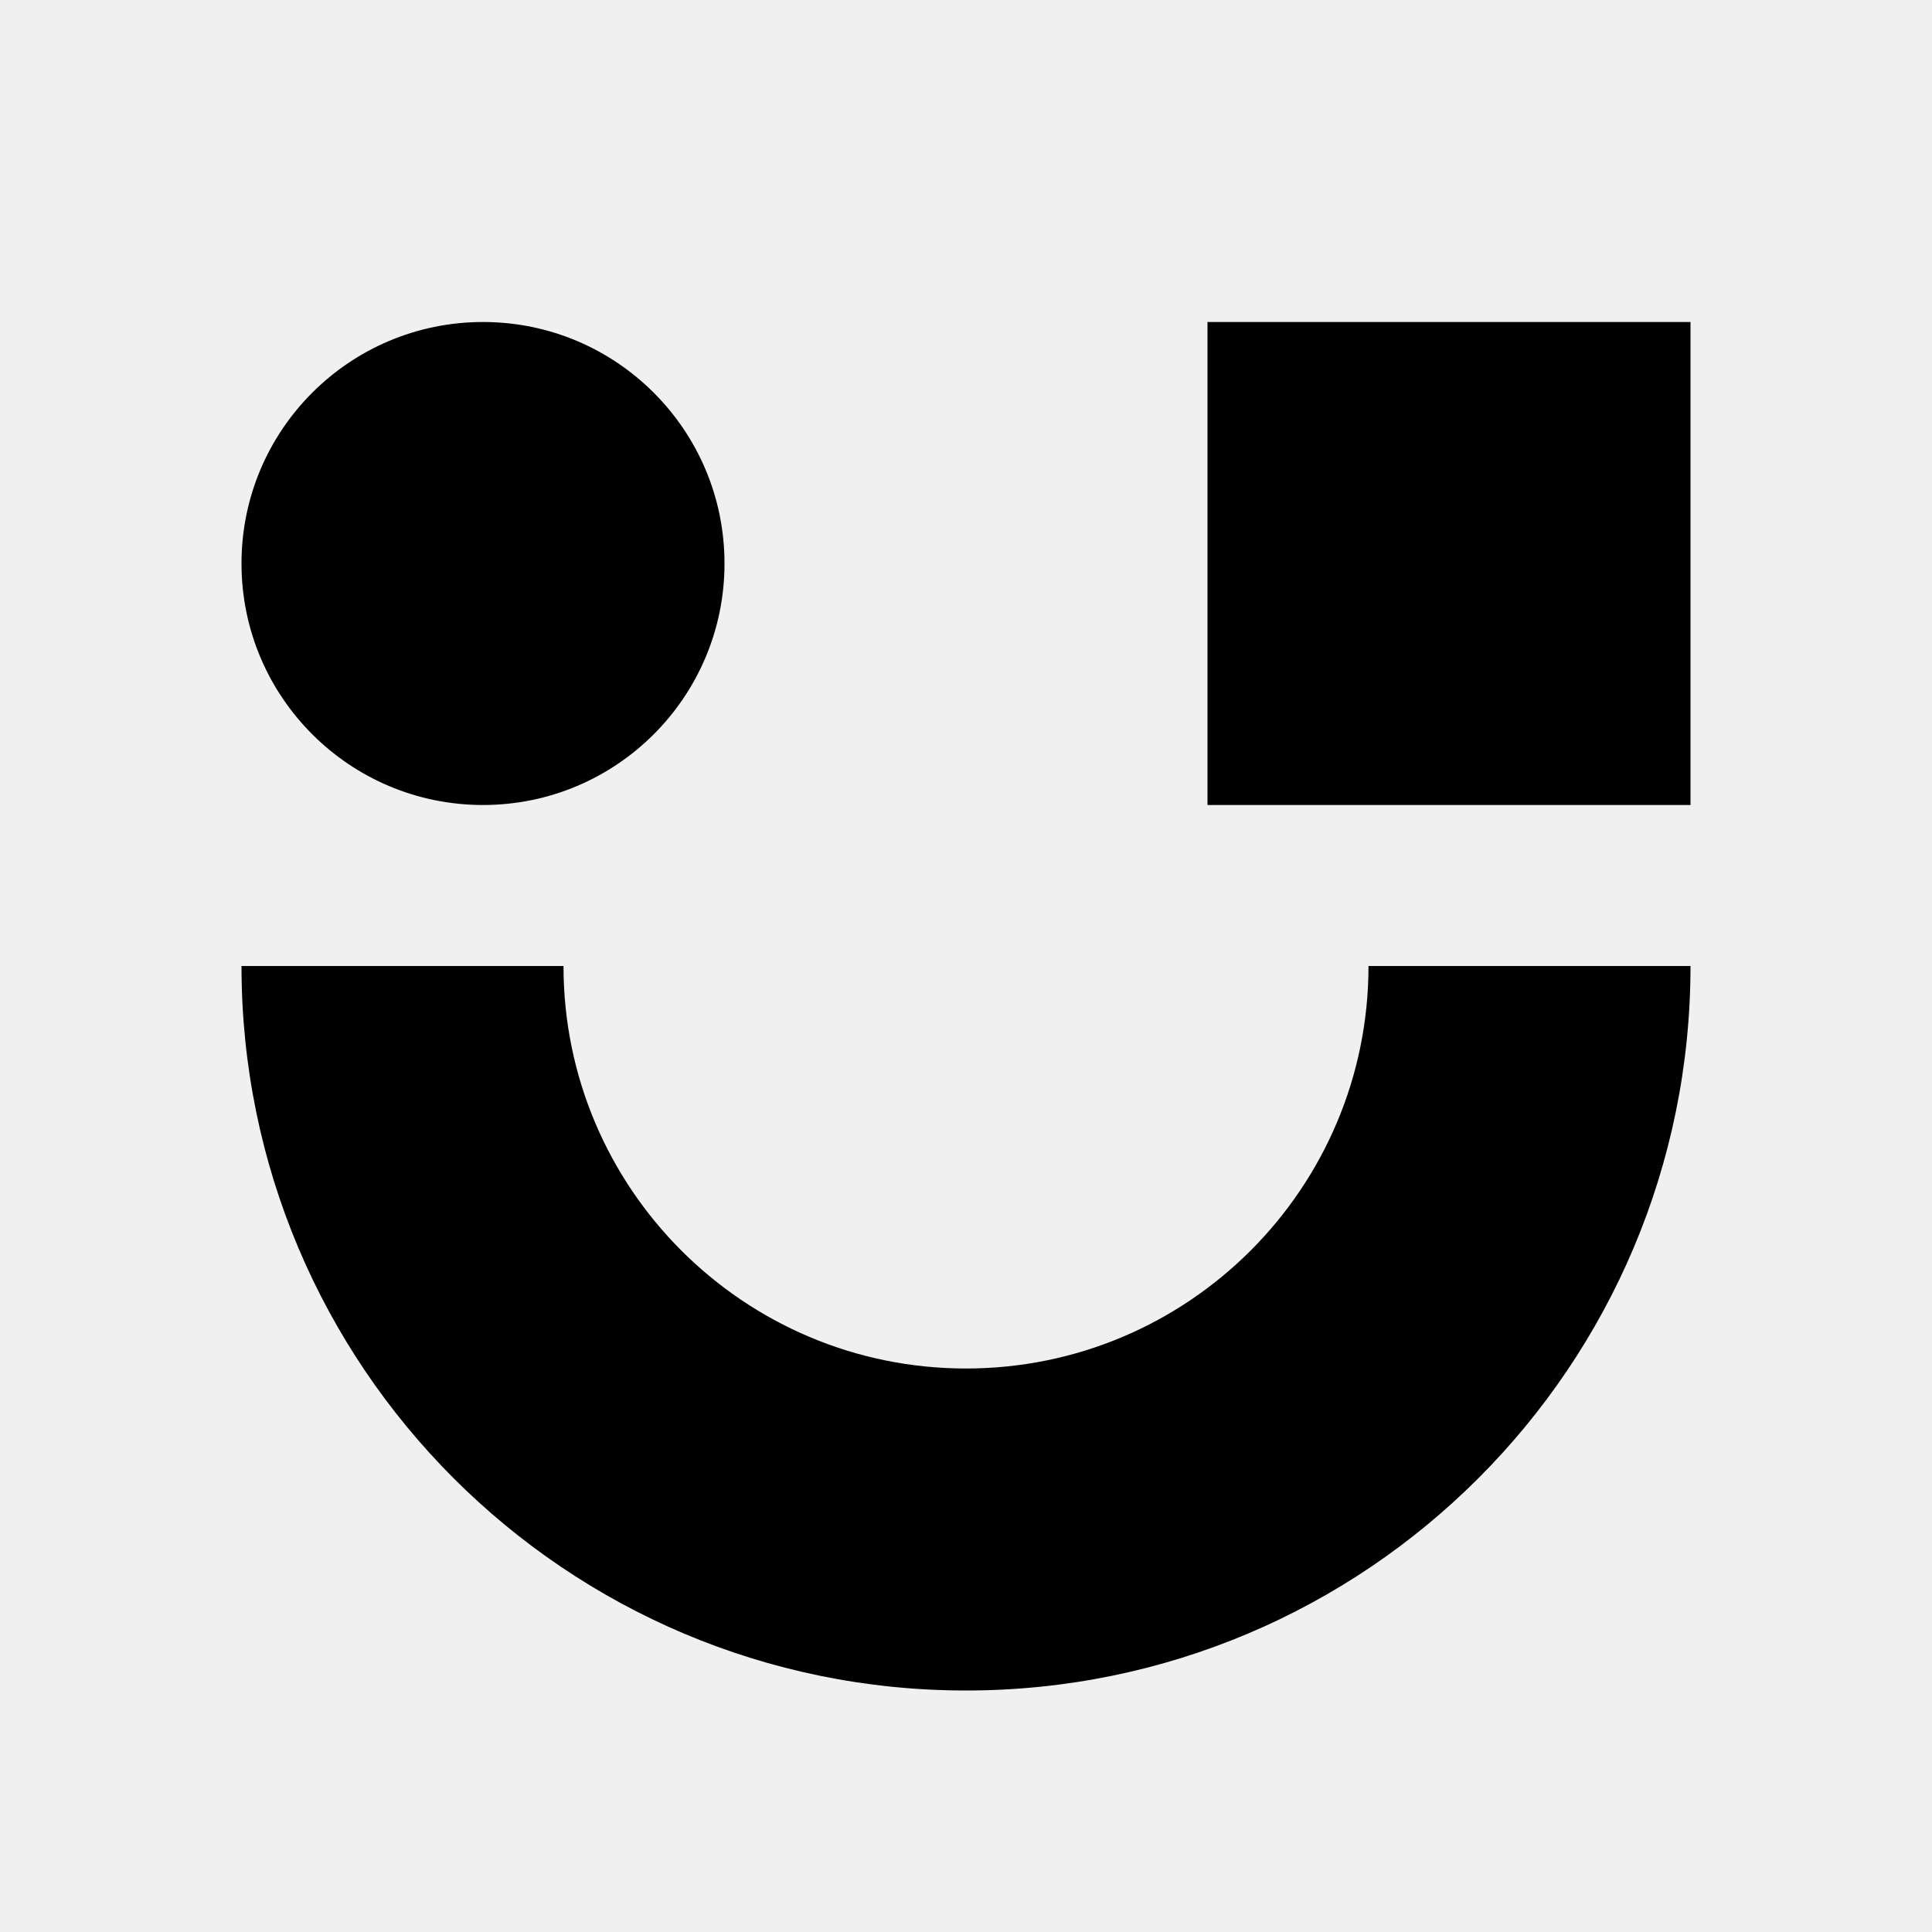
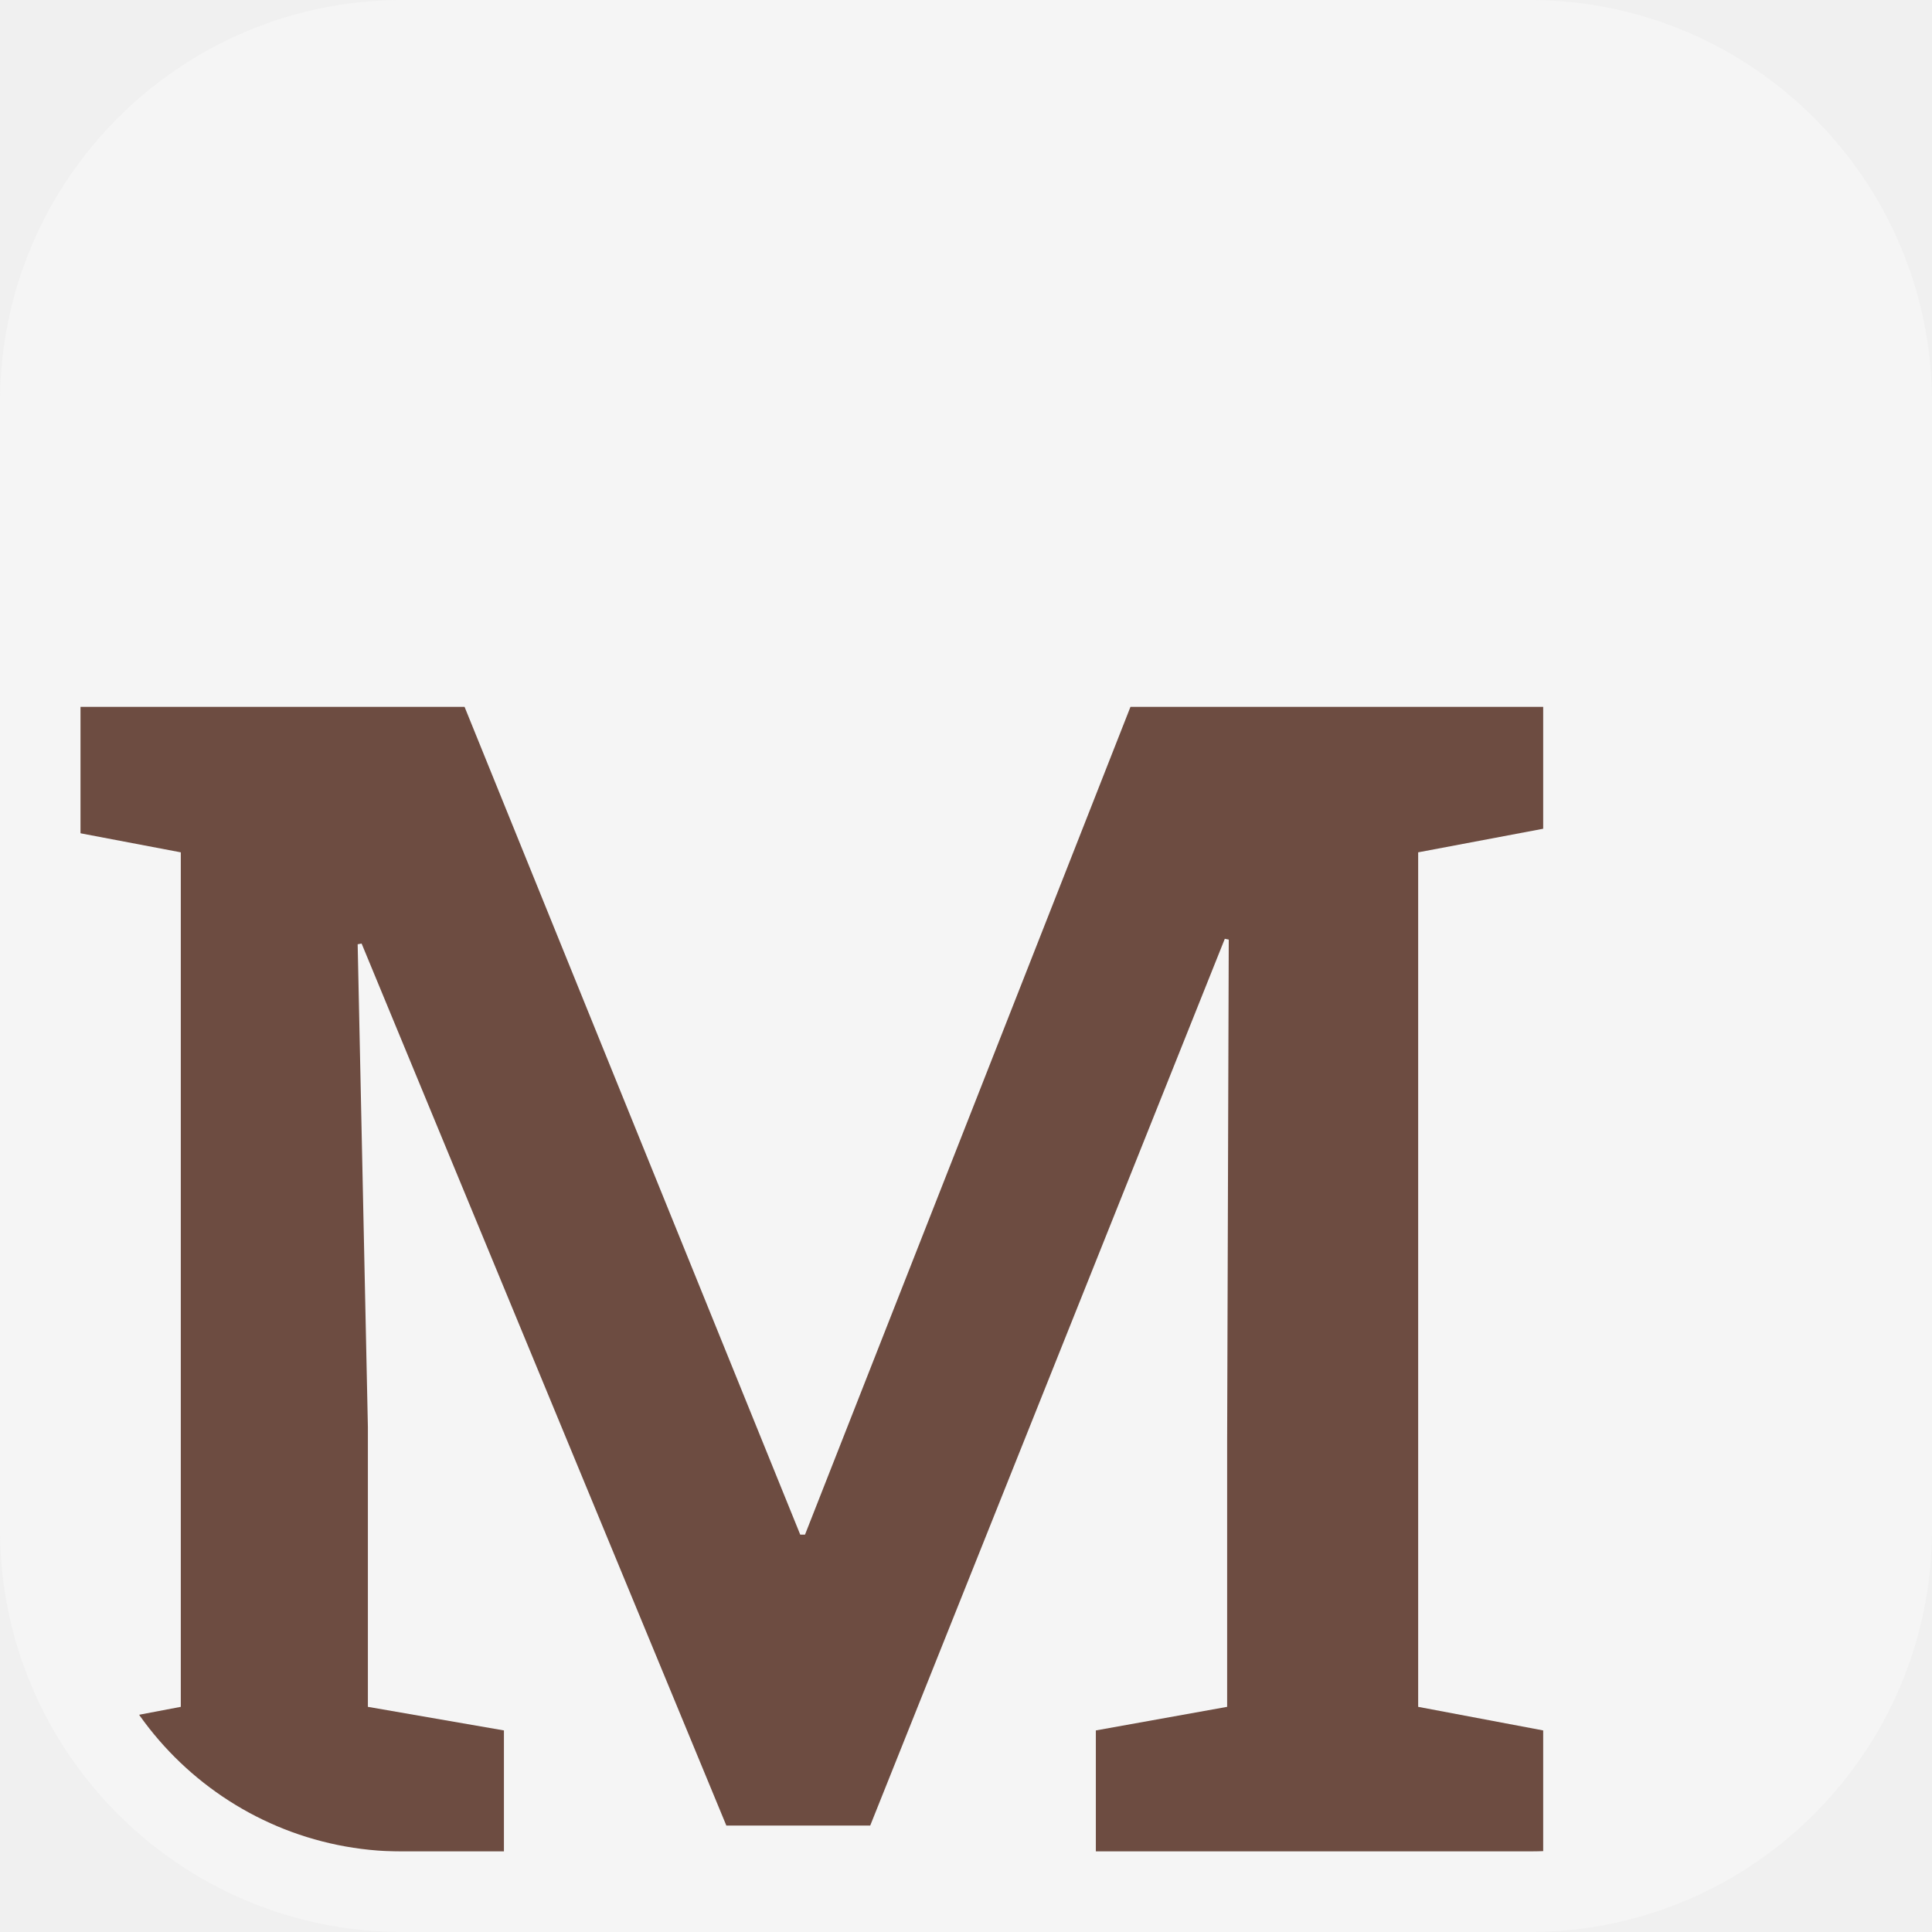
- <svg xmlns="http://www.w3.org/2000/svg" width="16" height="16" viewBox="0 0 24 24" fill="none">
-   <path d="M15 4H21V10H15V4Z" fill="currentColor" />
-   <path d="M3 12C3 16.971 7.029 21 12 21C16.971 21 21 16.971 21 12H17C17 14.761 14.761 17 12 17C9.239 17 7 14.761 7 12H3Z" fill="currentColor" />
-   <path d="M6 10C7.657 10 9 8.657 9 7C9 5.343 7.657 4 6 4C4.343 4 3 5.343 3 7C3 8.657 4.343 10 6 10Z" fill="currentColor" />
+ <svg xmlns="http://www.w3.org/2000/svg" width="24" height="24" viewBox="0 0 24 24" fill="none">
+   <style>
+     @media (prefers-color-scheme: dark) {
+       .a {
+         fill: #F5F5F5;
+       }
+ 
+       .b {
+         fill: #6D4C41;
+         stroke: #6D4C41;
+       }
+     }
+   </style>
+   <g clip-path="url(#clip0_2_20)">
+     <rect x="0.5" y="0.5" width="23" height="23" rx="4.5" class="b" fill="#F5F5F5" stroke="#F5F5F5" />
+     <mask id="mask0_2_20" style="mask-type:alpha" maskUnits="userSpaceOnUse" x="1" y="1" width="22" height="22">
+       <rect x="1" y="1" width="22" height="22" rx="4" fill="black" />
+     </mask>
+     <g mask="url(#mask0_2_20)">
+       <path d="M0.703 23V21.496L2.246 21.203V10.588L0.703 10.295V8.781H2.246H5.771L9.941 19.064H10L14.043 8.781H19.17V10.295L17.617 10.588V21.203L19.17 21.496V23H13.613V21.496L15.244 21.203V17.893L15.264 11.672L15.215 11.662L10.81 22.678H9.023L4.492 11.721L4.443 11.73L4.57 17.727V21.203L6.26 21.496V23H0.703Z" class="a" fill="#6D4C41" />
+     </g>
+   </g>
+   <defs>
+     <clipPath id="clip0_2_20">
+       <rect width="24" height="24" fill="white" />
+     </clipPath>
+   </defs>
</svg>
